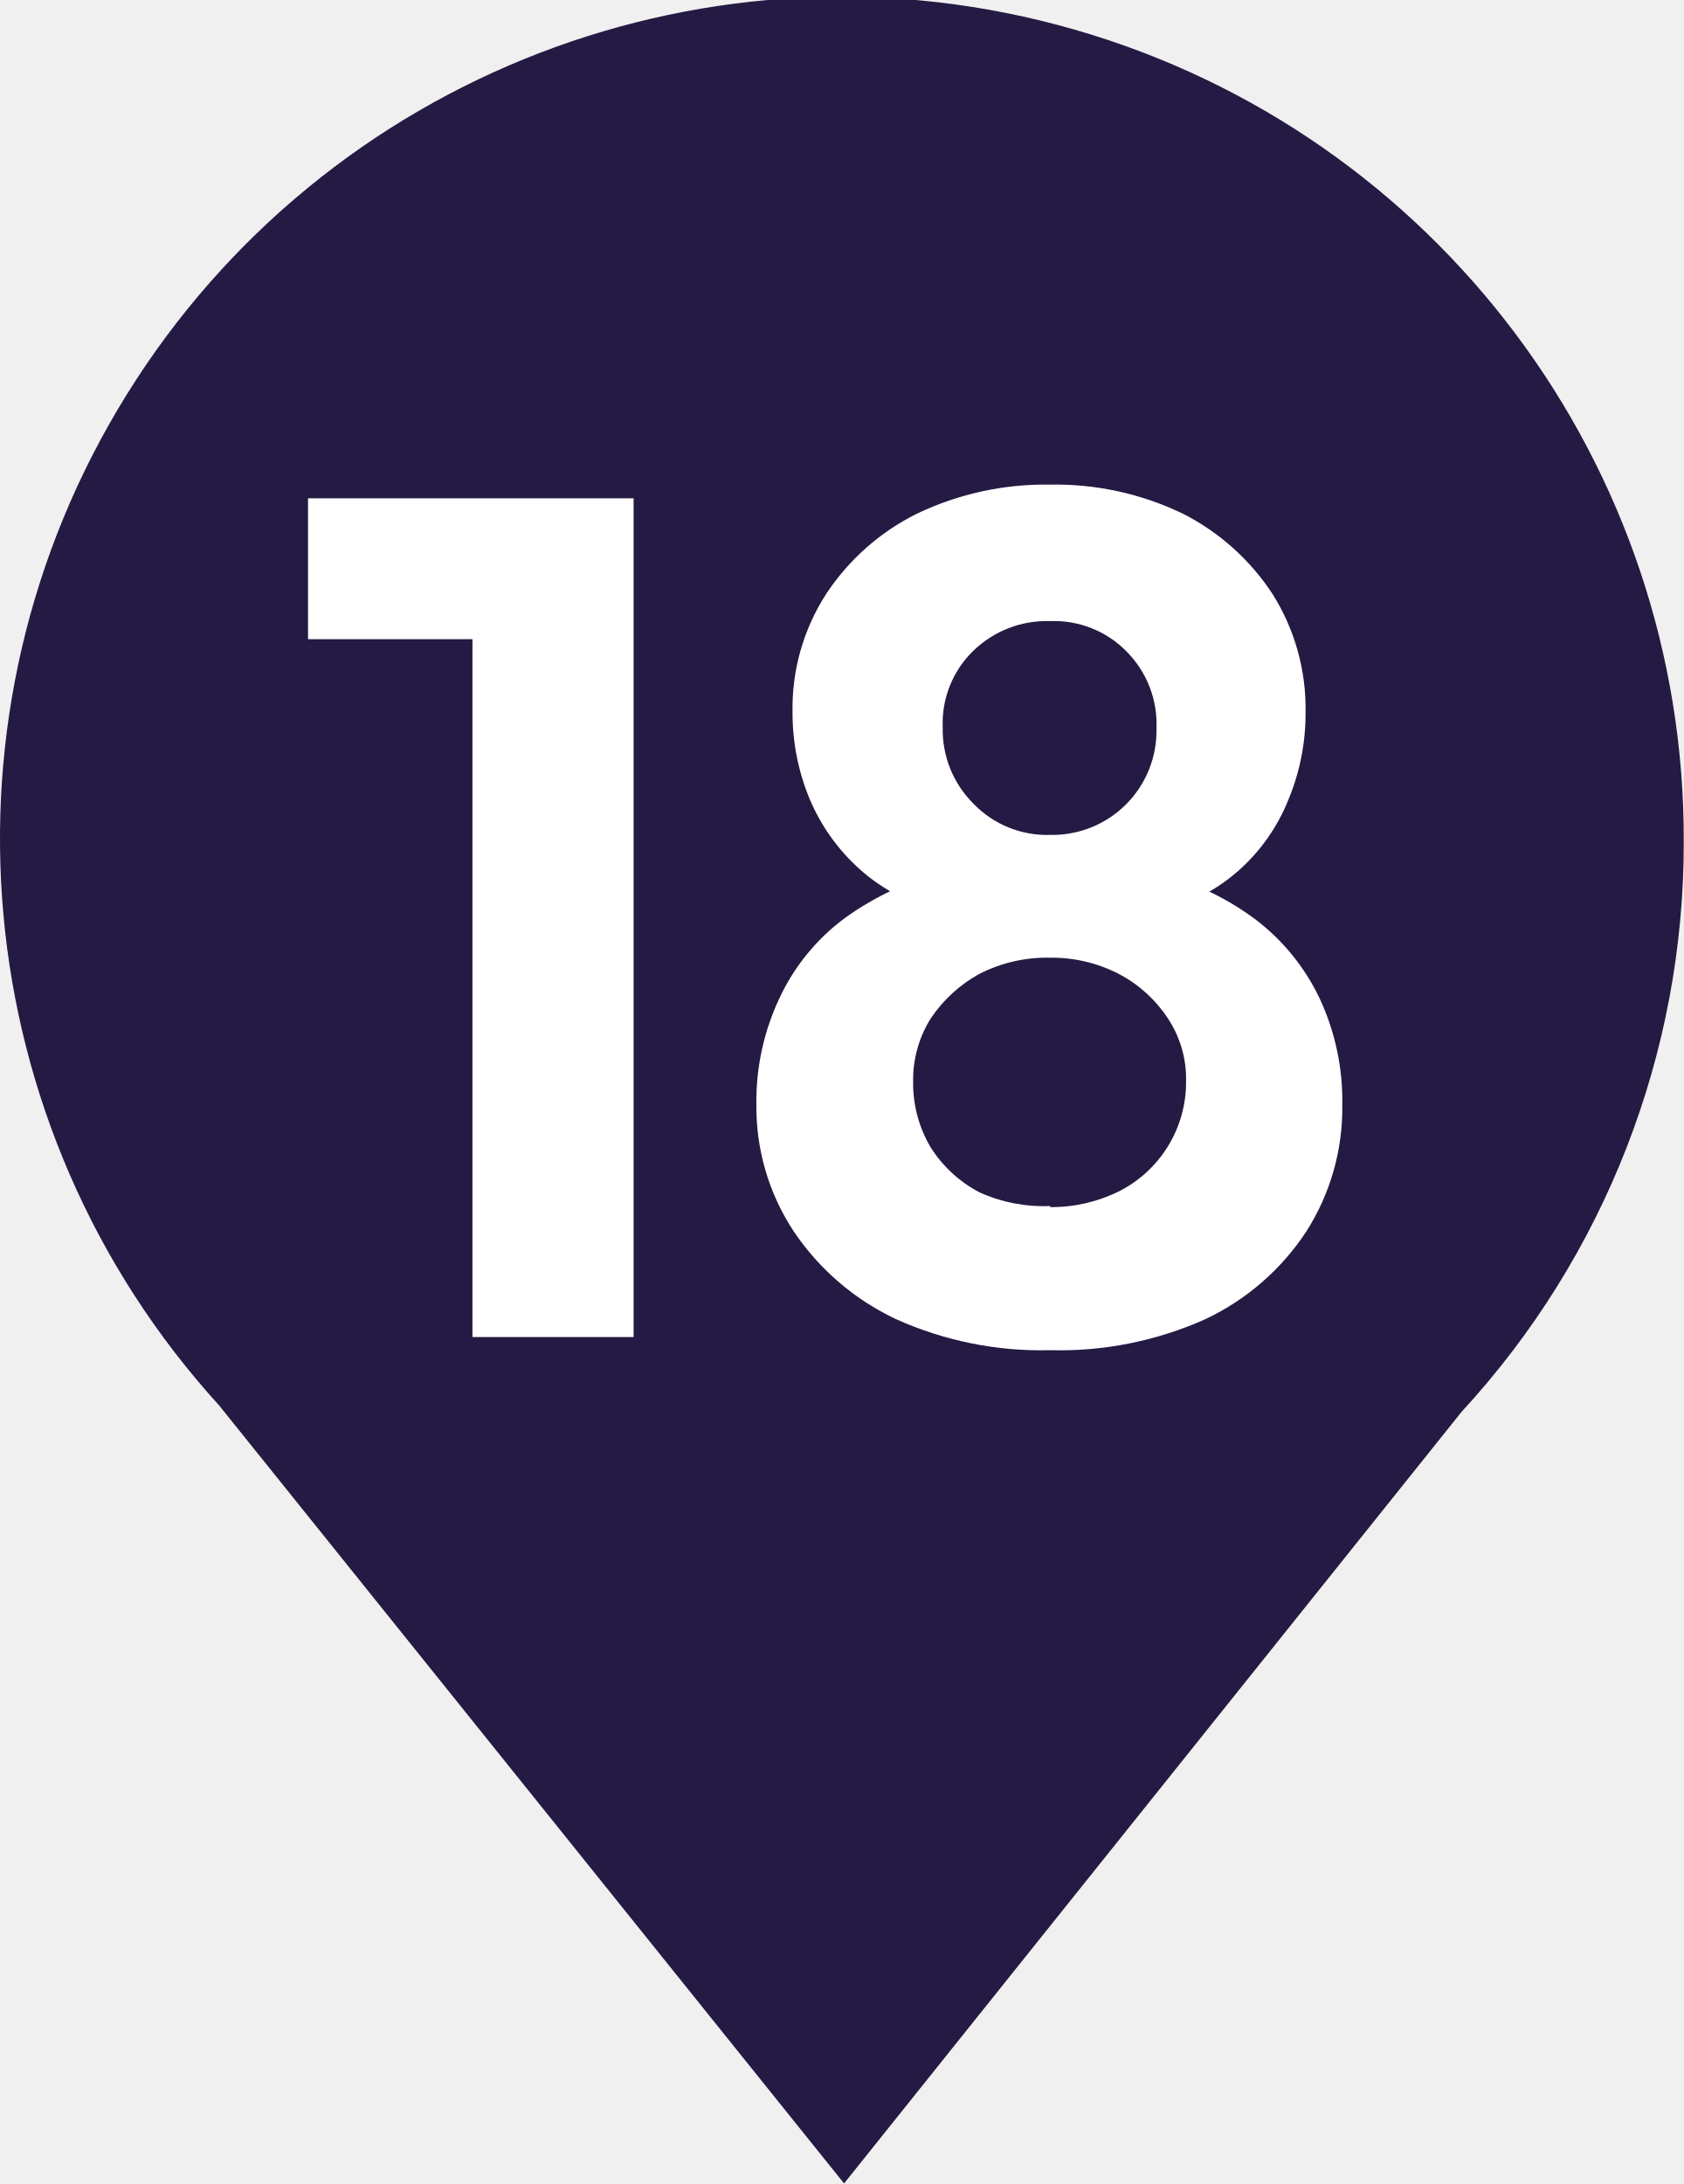
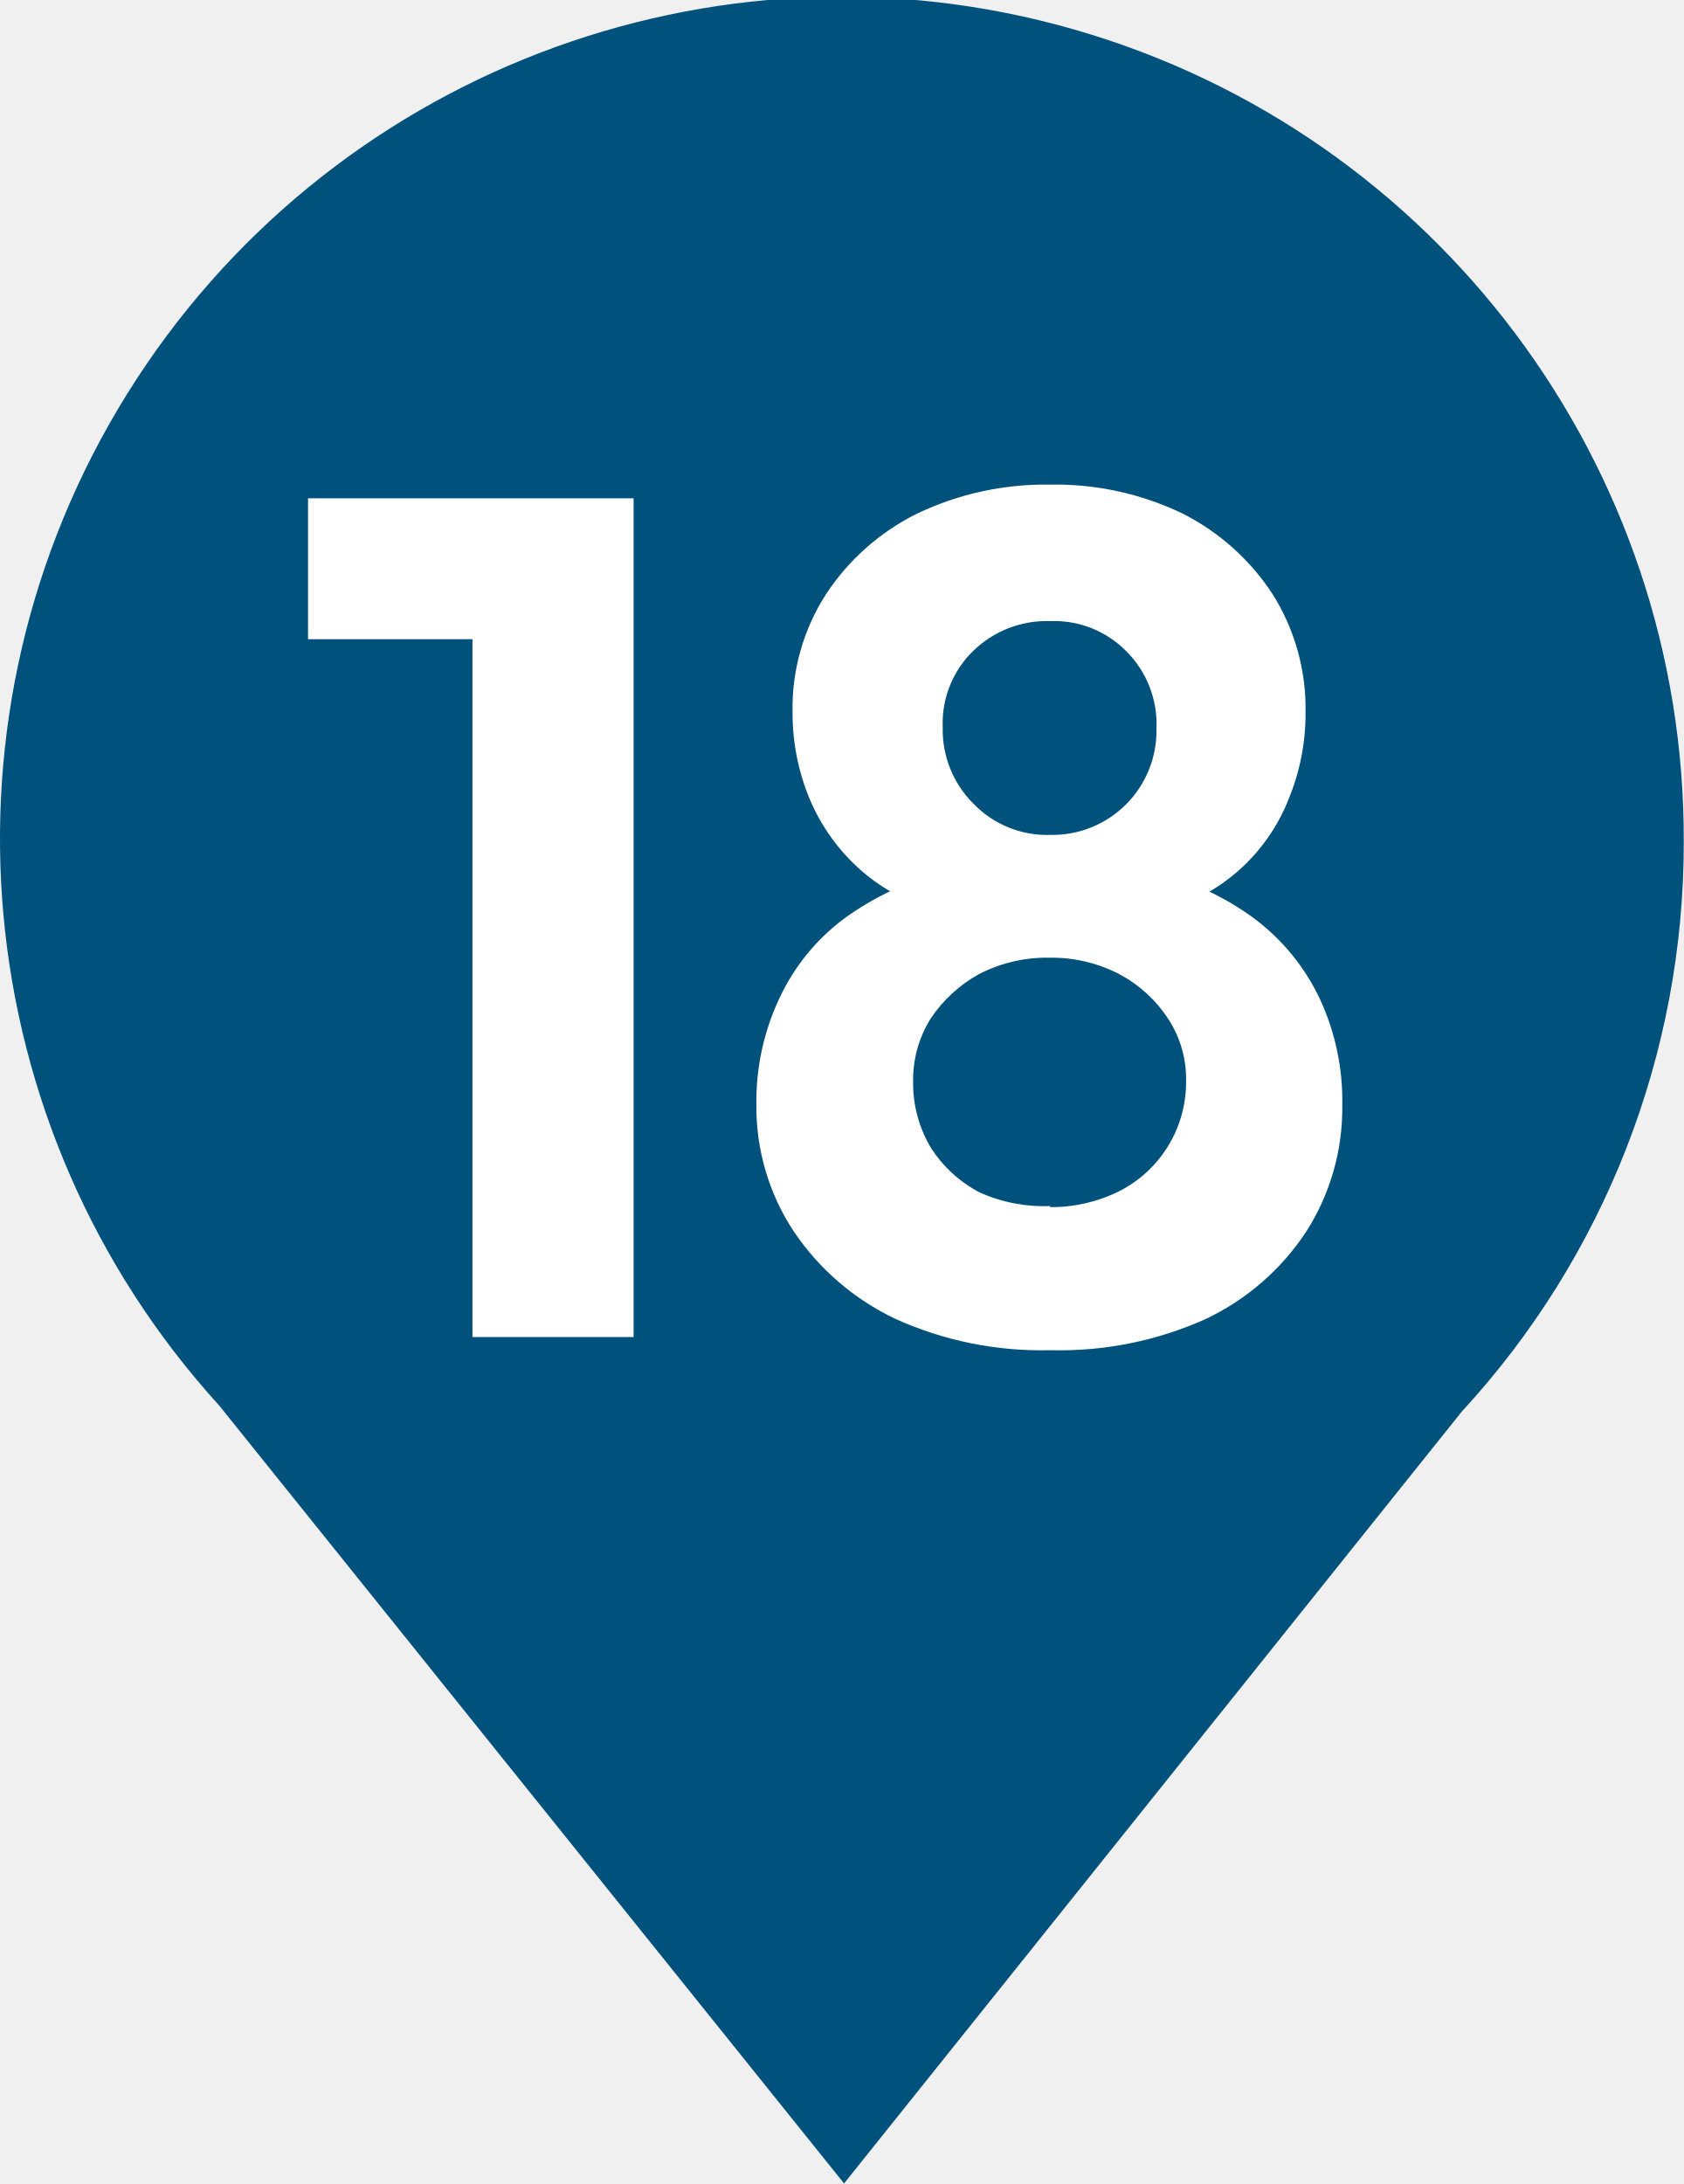
<svg xmlns="http://www.w3.org/2000/svg" viewBox="0 0 30.72 39.84">
  <defs>
-     <style>.e97e8cdb-43f1-4e3c-9ae4-4f970fb996b1{fill:#241a43;}.a5b457d7-9985-4f16-92ea-e682ae6f07d3{fill:#fff;}</style>
+     <style>.e97e8cdb-43f1-4e3c-9ae4-4f970fb996b1{fill:#00517c;}.a5b457d7-9985-4f16-92ea-e682ae6f07d3{fill:#fff;}</style>
  </defs>
  <g id="e8a6bf69-0a1d-48a4-9f18-0f7ce9d31c1c" data-name="Capa 2">
    <g id="b5124156-ed19-4016-8a6f-1994c138397b" data-name="Capa 12">
      <path class="e97e8cdb-43f1-4e3c-9ae4-4f970fb996b1" d="M30.72,15.36A15.36,15.36,0,1,0,4,25.64H4l11.4,14.19L26.67,25.75h0A15.29,15.29,0,0,0,30.72,15.36Z" />
      <path class="a5b457d7-9985-4f16-92ea-e682ae6f07d3" d="M5.62,11.66V9.09h5.72v2.57Zm3,12.73V9.09h2.94v15.3Z" />
      <path class="a5b457d7-9985-4f16-92ea-e682ae6f07d3" d="M19.16,24.63a6.45,6.45,0,0,1-2.82-.57,4.62,4.62,0,0,1-1.86-1.6,4.12,4.12,0,0,1-.68-2.31,4.41,4.41,0,0,1,.42-1.94,3.83,3.83,0,0,1,1.19-1.46,5.31,5.31,0,0,1,1.83-.85l-.08.72a3.33,3.33,0,0,1-1.47-.76,3.59,3.59,0,0,1-.92-1.29A4.08,4.08,0,0,1,14.46,13a3.84,3.84,0,0,1,.61-2.16,4.24,4.24,0,0,1,1.66-1.47,5.43,5.43,0,0,1,2.43-.53,5.35,5.35,0,0,1,2.42.53,4.25,4.25,0,0,1,1.64,1.47,3.92,3.92,0,0,1,.6,2.16,4.08,4.08,0,0,1-.31,1.58,3.42,3.42,0,0,1-.9,1.29,3.33,3.33,0,0,1-1.47.76l-.09-.72a5,5,0,0,1,1.84.85,3.92,3.92,0,0,1,1.19,1.46,4.41,4.41,0,0,1,.41,1.94,4.18,4.18,0,0,1-.66,2.31A4.5,4.5,0,0,1,22,24.06,6.5,6.5,0,0,1,19.16,24.63Zm0-2.61a2.78,2.78,0,0,0,1.26-.29,2.23,2.23,0,0,0,1.22-2,2,2,0,0,0-.33-1.15,2.41,2.41,0,0,0-.89-.81,2.66,2.66,0,0,0-1.26-.3,2.71,2.71,0,0,0-1.3.3,2.55,2.55,0,0,0-.88.81,2.11,2.11,0,0,0-.32,1.15,2.29,2.29,0,0,0,.32,1.2,2.34,2.34,0,0,0,.89.82A2.85,2.85,0,0,0,19.16,22Zm0-6.79a1.9,1.9,0,0,0,1.94-1.94,1.88,1.88,0,0,0-.55-1.41,1.85,1.85,0,0,0-1.39-.55,1.92,1.92,0,0,0-1.4.54,1.84,1.84,0,0,0-.56,1.4,1.9,1.9,0,0,0,.56,1.39A1.86,1.86,0,0,0,19.16,15.23Z" />
    </g>
  </g>
</svg>
